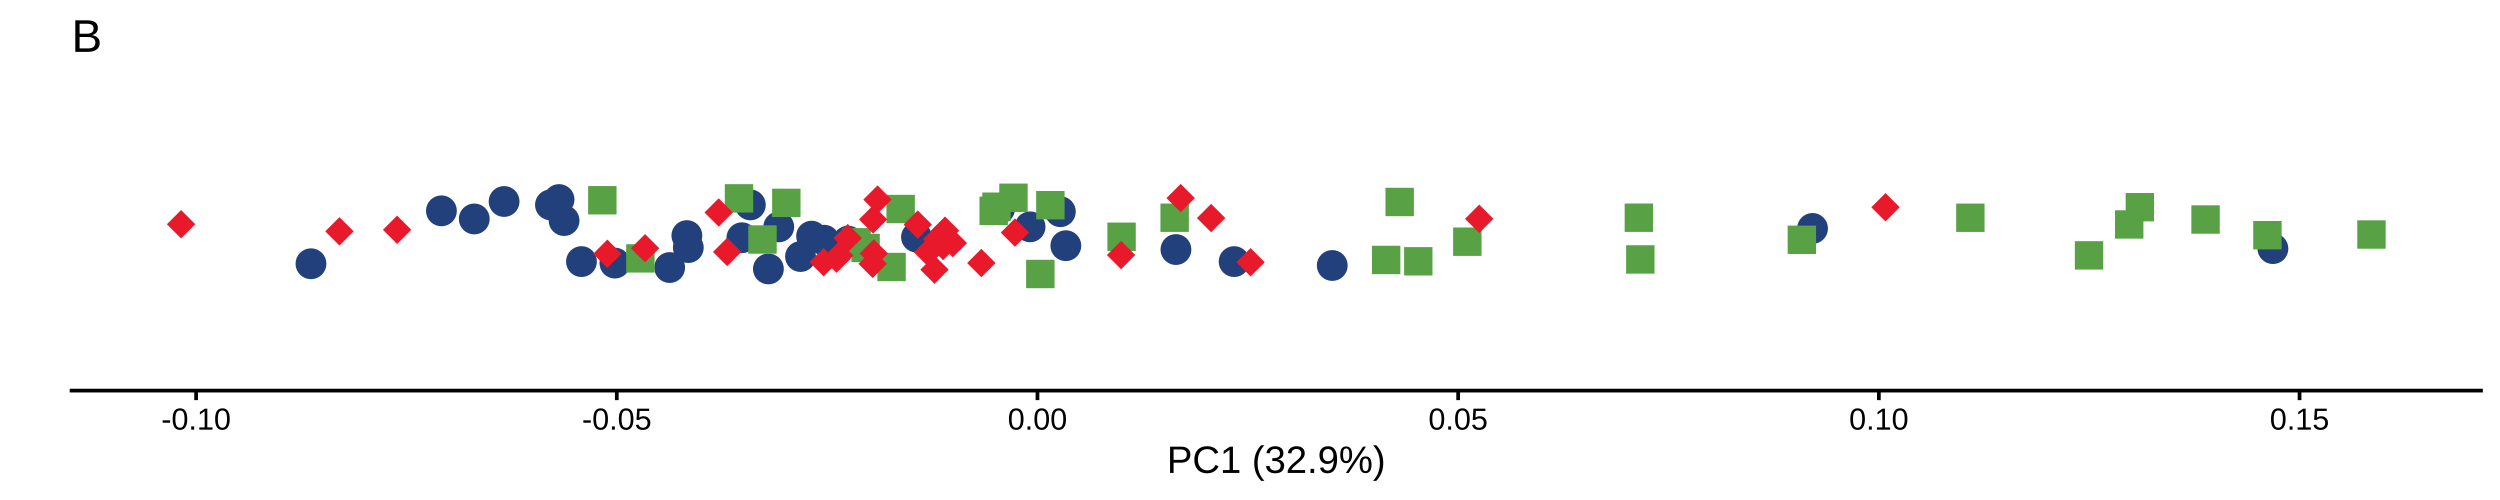
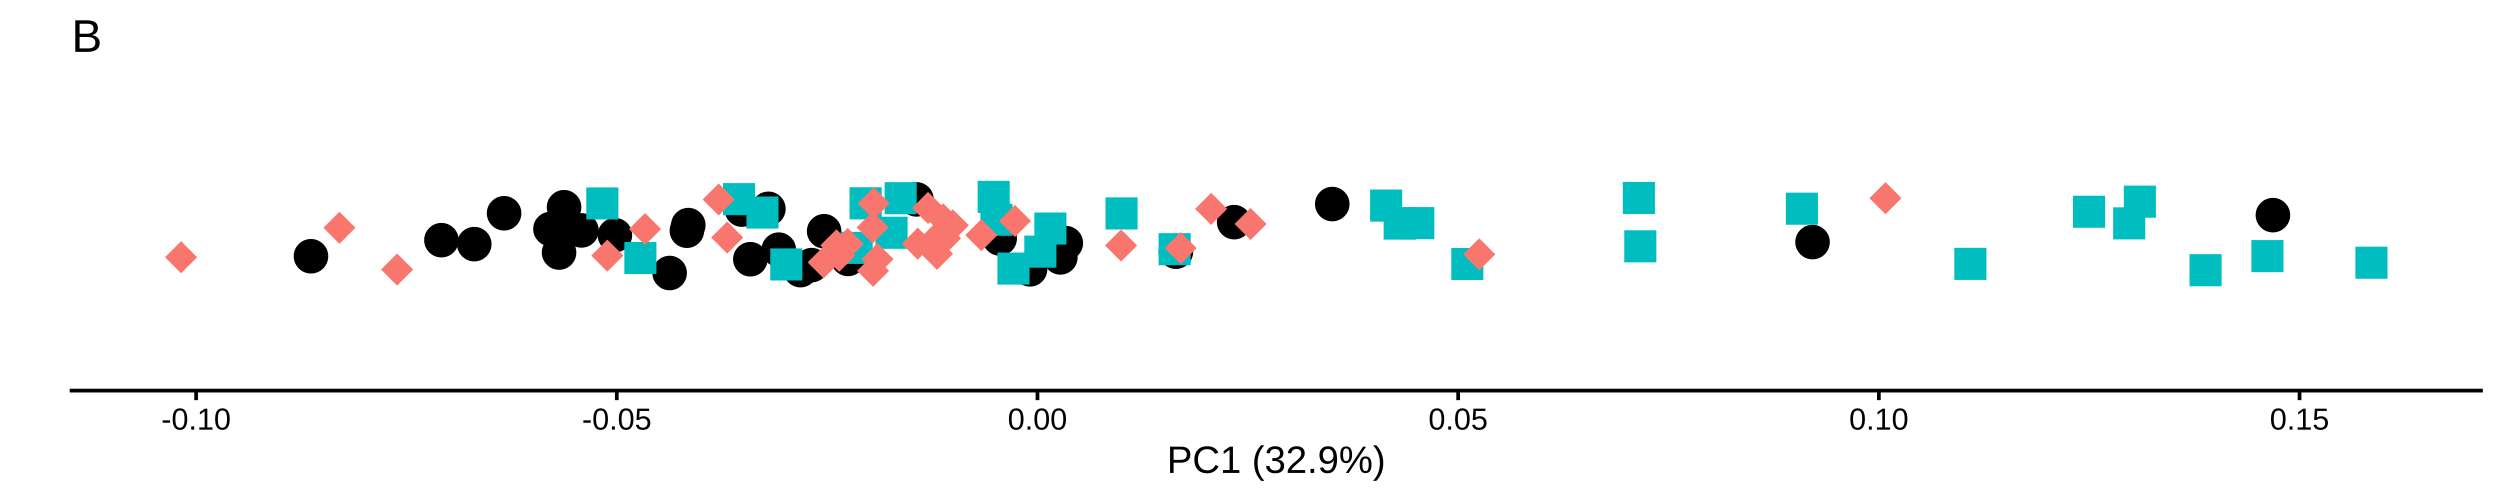
<svg xmlns="http://www.w3.org/2000/svg" width="720.00pt" height="144.00pt" viewBox="0 0 720.00 144.00">
  <g class="svglite">
    <defs>
      <style type="text/css">
    .svglite line, .svglite polyline, .svglite polygon, .svglite path, .svglite rect, .svglite circle {
      fill: none;
      stroke: #000000;
      stroke-linecap: round;
      stroke-linejoin: round;
      stroke-miterlimit: 10.00;
    }
    .svglite text {
      white-space: pre;
    }
    .svglite g.glyphgroup path {
      fill: inherit;
      stroke: none;
    }
  </style>
    </defs>
    <rect width="100%" height="100%" style="stroke: none; fill: #FFFFFF;" />
    <defs>
      <clipPath id="cpMC4wMHw3MjAuMDB8MC4wMHwxNDQuMDA=">
        <rect x="0.00" y="0.00" width="720.00" height="144.00" />
      </clipPath>
    </defs>
    <g clip-path="url(#cpMC4wMHw3MjAuMDB8MC4wMHwxNDQuMDA=)">
      <rect x="0.00" y="0.00" width="720.00" height="144.00" style="stroke-width: 1.07; stroke: #FFFFFF; fill: #FFFFFF;" />
    </g>
    <defs>
      <clipPath id="cpMjAuNjF8NzE0LjUyfDIzLjE4fDExMi41MA==">
        <rect x="20.61" y="23.18" width="693.91" height="89.33" />
      </clipPath>
    </defs>
    <g clip-path="url(#cpMjAuNjF8NzE0LjUyfDIzLjE4fDExMi41MA==)">
      <rect x="20.61" y="23.18" width="693.91" height="89.33" style="stroke-width: 1.07; stroke: none; fill: #FFFFFF;" />
-       <circle cx="296.66" cy="65.33" r="4.09" style="stroke-width: 0.71; stroke: #22407C; fill: #22407C;" />
-       <circle cx="145.18" cy="58.03" r="4.09" style="stroke-width: 0.71; stroke: #22407C; fill: #22407C;" />
-       <circle cx="305.38" cy="60.97" r="4.09" style="stroke-width: 0.71; stroke: #22407C; fill: #22407C;" />
-       <circle cx="197.82" cy="67.85" r="4.09" style="stroke-width: 0.71; stroke: #22407C; fill: #22407C;" />
-       <circle cx="213.67" cy="68.47" r="4.09" style="stroke-width: 0.71; stroke: #22407C; fill: #22407C;" />
-       <circle cx="237.35" cy="69.18" r="4.09" style="stroke-width: 0.71; stroke: #22407C; fill: #22407C;" />
-       <circle cx="161.01" cy="57.47" r="4.09" style="stroke-width: 0.71; stroke: #22407C; fill: #22407C;" />
-       <circle cx="162.45" cy="63.52" r="4.09" style="stroke-width: 0.71; stroke: #22407C; fill: #22407C;" />
-       <circle cx="177.09" cy="75.77" r="4.09" style="stroke-width: 0.71; stroke: #22407C; fill: #22407C;" />
-       <circle cx="263.95" cy="68.28" r="4.09" style="stroke-width: 0.71; stroke: #22407C; fill: #22407C;" />
-       <circle cx="158.53" cy="59.00" r="4.09" style="stroke-width: 0.71; stroke: #22407C; fill: #22407C;" />
-       <circle cx="355.43" cy="75.34" r="4.09" style="stroke-width: 0.71; stroke: #22407C; fill: #22407C;" />
-       <circle cx="127.13" cy="60.72" r="4.09" style="stroke-width: 0.71; stroke: #22407C; fill: #22407C;" />
-       <circle cx="136.59" cy="63.06" r="4.09" style="stroke-width: 0.71; stroke: #22407C; fill: #22407C;" />
-       <circle cx="221.30" cy="77.45" r="4.09" style="stroke-width: 0.71; stroke: #22407C; fill: #22407C;" />
-       <circle cx="224.28" cy="65.35" r="4.09" style="stroke-width: 0.71; stroke: #22407C; fill: #22407C;" />
-       <circle cx="198.23" cy="71.30" r="4.09" style="stroke-width: 0.71; stroke: #22407C; fill: #22407C;" />
-       <circle cx="167.46" cy="75.34" r="4.09" style="stroke-width: 0.71; stroke: #22407C; fill: #22407C;" />
-       <circle cx="89.56" cy="75.96" r="4.09" style="stroke-width: 0.71; stroke: #22407C; fill: #22407C;" />
-       <circle cx="244.25" cy="69.44" r="4.09" style="stroke-width: 0.71; stroke: #22407C; fill: #22407C;" />
-       <circle cx="233.74" cy="68.01" r="4.09" style="stroke-width: 0.71; stroke: #22407C; fill: #22407C;" />
-       <circle cx="230.55" cy="73.88" r="4.09" style="stroke-width: 0.71; stroke: #22407C; fill: #22407C;" />
-       <circle cx="306.96" cy="70.76" r="4.09" style="stroke-width: 0.71; stroke: #22407C; fill: #22407C;" />
-       <circle cx="216.10" cy="59.01" r="4.09" style="stroke-width: 0.71; stroke: #22407C; fill: #22407C;" />
-       <circle cx="383.69" cy="76.46" r="4.09" style="stroke-width: 0.71; stroke: #22407C; fill: #22407C;" />
-       <circle cx="522.01" cy="65.79" r="4.09" style="stroke-width: 0.71; stroke: #22407C; fill: #22407C;" />
-       <circle cx="287.91" cy="60.07" r="4.09" style="stroke-width: 0.71; stroke: #22407C; fill: #22407C;" />
-       <circle cx="192.86" cy="77.05" r="4.09" style="stroke-width: 0.71; stroke: #22407C; fill: #22407C;" />
-       <circle cx="654.60" cy="71.60" r="4.09" style="stroke-width: 0.71; stroke: #22407C; fill: #22407C;" />
-       <circle cx="338.67" cy="71.87" r="4.09" style="stroke-width: 0.71; stroke: #22407C; fill: #22407C;" />
-       <polygon points="255.30,64.29 263.48,64.29 263.48,56.11 255.30,56.11 " style="stroke-width: 0.71; stroke: none; fill: #58A144;" />
-       <polygon points="208.74,61.22 216.92,61.22 216.92,53.04 208.74,53.04 " style="stroke-width: 0.71; stroke: none; fill: #58A144;" />
-       <polygon points="245.21,75.52 253.38,75.52 253.38,67.34 245.21,67.34 " style="stroke-width: 0.71; stroke: none; fill: #58A144;" />
-       <polygon points="282.89,63.61 291.07,63.61 291.07,55.44 282.89,55.44 " style="stroke-width: 0.71; stroke: none; fill: #58A144;" />
-       <polygon points="252.68,80.98 260.86,80.98 260.86,72.81 252.68,72.81 " style="stroke-width: 0.71; stroke: none; fill: #58A144;" />
-       <polygon points="612.19,63.76 620.37,63.76 620.37,55.59 612.19,55.59 " style="stroke-width: 0.71; stroke: none; fill: #58A144;" />
-       <polygon points="648.93,71.83 657.11,71.83 657.11,63.65 648.93,63.65 " style="stroke-width: 0.71; stroke: none; fill: #58A144;" />
-       <polygon points="318.92,72.28 327.10,72.28 327.10,64.10 318.92,64.10 " style="stroke-width: 0.71; stroke: none; fill: #58A144;" />
-       <polygon points="399.02,62.26 407.20,62.26 407.20,54.08 399.02,54.08 " style="stroke-width: 0.71; stroke: none; fill: #58A144;" />
-       <polygon points="222.37,62.52 230.55,62.52 230.55,54.34 222.37,54.34 " style="stroke-width: 0.71; stroke: none; fill: #58A144;" />
-       <polygon points="609.12,68.73 617.30,68.73 617.30,60.56 609.12,60.56 " style="stroke-width: 0.71; stroke: none; fill: #58A144;" />
-       <polygon points="169.38,61.76 177.56,61.76 177.56,53.58 169.38,53.58 " style="stroke-width: 0.71; stroke: none; fill: #58A144;" />
-       <polygon points="242.62,73.87 250.80,73.87 250.80,65.69 242.62,65.69 " style="stroke-width: 0.71; stroke: none; fill: #58A144;" />
-       <polygon points="282.09,64.80 290.27,64.80 290.27,56.62 282.09,56.62 " style="stroke-width: 0.71; stroke: none; fill: #58A144;" />
-       <polygon points="334.21,66.79 342.39,66.79 342.39,58.62 334.21,58.62 " style="stroke-width: 0.71; stroke: none; fill: #58A144;" />
-       <polygon points="597.55,77.64 605.73,77.64 605.73,69.46 597.55,69.46 " style="stroke-width: 0.71; stroke: none; fill: #58A144;" />
-       <polygon points="631.11,67.31 639.29,67.31 639.29,59.13 631.11,59.13 " style="stroke-width: 0.71; stroke: none; fill: #58A144;" />
-       <polygon points="404.38,79.34 412.55,79.34 412.55,71.17 404.38,71.17 " style="stroke-width: 0.71; stroke: none; fill: #58A144;" />
-       <polygon points="467.90,66.79 476.08,66.79 476.08,58.61 467.90,58.61 " style="stroke-width: 0.71; stroke: none; fill: #58A144;" />
-       <polygon points="298.42,63.19 306.60,63.19 306.60,55.01 298.42,55.01 " style="stroke-width: 0.71; stroke: none; fill: #58A144;" />
-       <polygon points="180.34,78.50 188.52,78.50 188.52,70.33 180.34,70.33 " style="stroke-width: 0.71; stroke: none; fill: #58A144;" />
-       <polygon points="215.51,73.07 223.69,73.07 223.69,64.89 215.51,64.89 " style="stroke-width: 0.71; stroke: none; fill: #58A144;" />
-       <polygon points="468.32,78.81 476.50,78.81 476.50,70.63 468.32,70.63 " style="stroke-width: 0.71; stroke: none; fill: #58A144;" />
-       <polygon points="287.79,61.04 295.97,61.04 295.97,52.87 287.79,52.87 " style="stroke-width: 0.71; stroke: none; fill: #58A144;" />
-       <polygon points="514.85,73.15 523.03,73.15 523.03,64.97 514.85,64.97 " style="stroke-width: 0.71; stroke: none; fill: #58A144;" />
-       <polygon points="395.12,78.96 403.30,78.96 403.30,70.78 395.12,70.78 " style="stroke-width: 0.71; stroke: none; fill: #58A144;" />
-       <polygon points="295.53,83.00 303.71,83.00 303.71,74.82 295.53,74.82 " style="stroke-width: 0.71; stroke: none; fill: #58A144;" />
-       <polygon points="418.50,73.70 426.68,73.70 426.68,65.52 418.50,65.52 " style="stroke-width: 0.71; stroke: none; fill: #58A144;" />
-       <polygon points="678.89,71.63 687.07,71.63 687.07,63.45 678.89,63.45 " style="stroke-width: 0.71; stroke: none; fill: #58A144;" />
-       <polygon points="563.38,66.80 571.55,66.80 571.55,58.63 563.38,58.63 " style="stroke-width: 0.71; stroke: none; fill: #58A144;" />
-       <polygon points="205.34,72.56 209.43,68.47 213.52,72.56 209.43,76.65 " style="stroke-width: 0.71; stroke: none; fill: #E7192B;" />
-       <polygon points="268.08,66.43 272.17,62.34 276.26,66.43 272.17,70.52 " style="stroke-width: 0.71; stroke: none; fill: #E7192B;" />
-       <polygon points="236.80,74.49 240.89,70.40 244.98,74.49 240.89,78.58 " style="stroke-width: 0.71; stroke: none; fill: #E7192B;" />
-       <polygon points="247.37,63.20 251.46,59.11 255.54,63.20 251.46,67.29 " style="stroke-width: 0.71; stroke: none; fill: #E7192B;" />
-       <polygon points="421.92,63.02 426.01,58.93 430.10,63.02 426.01,67.11 " style="stroke-width: 0.71; stroke: none; fill: #E7192B;" />
-       <polygon points="344.71,62.80 348.80,58.71 352.89,62.80 348.80,66.89 " style="stroke-width: 0.71; stroke: none; fill: #E7192B;" />
-       <polygon points="237.59,73.59 241.68,69.50 245.77,73.59 241.68,77.68 " style="stroke-width: 0.71; stroke: none; fill: #E7192B;" />
-       <polygon points="263.19,72.66 267.28,68.57 271.37,72.66 267.28,76.75 " style="stroke-width: 0.71; stroke: none; fill: #E7192B;" />
-       <polygon points="318.78,73.45 322.87,69.36 326.95,73.45 322.87,77.54 " style="stroke-width: 0.71; stroke: none; fill: #E7192B;" />
-       <polygon points="181.68,71.50 185.77,67.41 189.86,71.50 185.77,75.58 " style="stroke-width: 0.71; stroke: none; fill: #E7192B;" />
-       <polygon points="270.33,70.01 274.42,65.92 278.51,70.01 274.42,74.10 " style="stroke-width: 0.71; stroke: none; fill: #E7192B;" />
-       <polygon points="110.28,66.18 114.36,62.09 118.45,66.18 114.36,70.27 " style="stroke-width: 0.71; stroke: none; fill: #E7192B;" />
-       <polygon points="260.23,64.69 264.31,60.60 268.40,64.69 264.31,68.78 " style="stroke-width: 0.71; stroke: none; fill: #E7192B;" />
-       <polygon points="288.21,66.98 292.30,62.89 296.38,66.98 292.30,71.07 " style="stroke-width: 0.71; stroke: none; fill: #E7192B;" />
-       <polygon points="538.93,59.69 543.02,55.60 547.10,59.69 543.02,63.78 " style="stroke-width: 0.71; stroke: none; fill: #E7192B;" />
-       <polygon points="170.83,73.09 174.91,69.00 179.00,73.09 174.91,77.17 " style="stroke-width: 0.71; stroke: none; fill: #E7192B;" />
-       <polygon points="265.05,77.66 269.14,73.58 273.23,77.66 269.14,81.75 " style="stroke-width: 0.71; stroke: none; fill: #E7192B;" />
-       <polygon points="248.63,57.49 252.72,53.40 256.81,57.49 252.72,61.58 " style="stroke-width: 0.71; stroke: none; fill: #E7192B;" />
-       <polygon points="240.05,68.58 244.14,64.49 248.23,68.58 244.14,72.67 " style="stroke-width: 0.71; stroke: none; fill: #E7192B;" />
-       <polygon points="93.67,66.63 97.76,62.54 101.85,66.63 97.76,70.72 " style="stroke-width: 0.71; stroke: none; fill: #E7192B;" />
-       <polygon points="265.77,68.94 269.86,64.85 273.94,68.94 269.86,73.03 " style="stroke-width: 0.71; stroke: none; fill: #E7192B;" />
-       <polygon points="48.06,64.58 52.15,60.49 56.24,64.58 52.15,68.67 " style="stroke-width: 0.71; stroke: none; fill: #E7192B;" />
-       <polygon points="233.12,75.50 237.21,71.41 241.29,75.50 237.21,79.59 " style="stroke-width: 0.71; stroke: none; fill: #E7192B;" />
-       <polygon points="247.24,75.99 251.32,71.90 255.41,75.99 251.32,80.07 " style="stroke-width: 0.71; stroke: none; fill: #E7192B;" />
-       <polygon points="335.94,57.05 340.03,52.96 344.11,57.05 340.03,61.13 " style="stroke-width: 0.71; stroke: none; fill: #E7192B;" />
-       <polygon points="247.56,73.01 251.65,68.92 255.73,73.01 251.65,77.09 " style="stroke-width: 0.71; stroke: none; fill: #E7192B;" />
-       <polygon points="267.53,70.85 271.62,66.76 275.71,70.85 271.62,74.94 " style="stroke-width: 0.71; stroke: none; fill: #E7192B;" />
-       <polygon points="202.89,61.20 206.98,57.11 211.07,61.20 206.98,65.28 " style="stroke-width: 0.71; stroke: none; fill: #E7192B;" />
-       <polygon points="356.07,75.53 360.16,71.44 364.25,75.53 360.16,79.62 " style="stroke-width: 0.71; stroke: none; fill: #E7192B;" />
-       <polygon points="278.53,75.75 282.62,71.66 286.71,75.75 282.62,79.84 " style="stroke-width: 0.71; stroke: none; fill: #E7192B;" />
+       <circle cx="296.66" cy="77.56" r="4.62" style="stroke-width: 0.71; fill: #000000;" />
+       <circle cx="145.18" cy="61.42" r="4.62" style="stroke-width: 0.71; fill: #000000;" />
+       <circle cx="305.38" cy="74.13" r="4.62" style="stroke-width: 0.71; fill: #000000;" />
+       <circle cx="197.82" cy="66.45" r="4.62" style="stroke-width: 0.71; fill: #000000;" />
+       <circle cx="213.67" cy="60.37" r="4.62" style="stroke-width: 0.71; fill: #000000;" />
+       <circle cx="237.35" cy="66.60" r="4.62" style="stroke-width: 0.71; fill: #000000;" />
+       <circle cx="161.01" cy="72.73" r="4.62" style="stroke-width: 0.71; fill: #000000;" />
+       <circle cx="162.45" cy="59.68" r="4.62" style="stroke-width: 0.71; fill: #000000;" />
+       <circle cx="177.09" cy="67.73" r="4.62" style="stroke-width: 0.71; fill: #000000;" />
+       <circle cx="263.95" cy="57.42" r="4.62" style="stroke-width: 0.71; fill: #000000;" />
+       <circle cx="158.53" cy="65.95" r="4.62" style="stroke-width: 0.71; fill: #000000;" />
+       <circle cx="355.43" cy="63.98" r="4.62" style="stroke-width: 0.71; fill: #000000;" />
+       <circle cx="127.13" cy="69.17" r="4.62" style="stroke-width: 0.71; fill: #000000;" />
+       <circle cx="136.59" cy="70.31" r="4.62" style="stroke-width: 0.71; fill: #000000;" />
+       <circle cx="221.30" cy="60.14" r="4.62" style="stroke-width: 0.71; fill: #000000;" />
+       <circle cx="224.28" cy="71.90" r="4.62" style="stroke-width: 0.71; fill: #000000;" />
+       <circle cx="198.23" cy="64.83" r="4.62" style="stroke-width: 0.71; fill: #000000;" />
+       <circle cx="167.46" cy="66.36" r="4.62" style="stroke-width: 0.71; fill: #000000;" />
+       <circle cx="89.56" cy="73.80" r="4.62" style="stroke-width: 0.71; fill: #000000;" />
+       <circle cx="244.25" cy="74.58" r="4.62" style="stroke-width: 0.71; fill: #000000;" />
+       <circle cx="233.74" cy="76.36" r="4.62" style="stroke-width: 0.71; fill: #000000;" />
+       <circle cx="230.55" cy="77.80" r="4.62" style="stroke-width: 0.71; fill: #000000;" />
+       <circle cx="306.96" cy="70.02" r="4.62" style="stroke-width: 0.71; fill: #000000;" />
+       <circle cx="216.10" cy="74.66" r="4.62" style="stroke-width: 0.71; fill: #000000;" />
+       <circle cx="383.69" cy="58.77" r="4.62" style="stroke-width: 0.71; fill: #000000;" />
+       <circle cx="522.01" cy="69.72" r="4.62" style="stroke-width: 0.71; fill: #000000;" />
+       <circle cx="287.91" cy="68.67" r="4.62" style="stroke-width: 0.71; fill: #000000;" />
+       <circle cx="192.86" cy="78.63" r="4.62" style="stroke-width: 0.71; fill: #000000;" />
+       <circle cx="654.60" cy="61.96" r="4.62" style="stroke-width: 0.71; fill: #000000;" />
+       <circle cx="338.67" cy="72.49" r="4.62" style="stroke-width: 0.71; fill: #000000;" />
+       <polygon points="254.77,61.71 264.01,61.71 264.01,52.47 254.77,52.47 " style="stroke-width: 0.71; stroke: none; fill: #00BDBF;" />
+       <polygon points="208.21,61.98 217.45,61.98 217.45,52.73 208.21,52.73 " style="stroke-width: 0.71; stroke: none; fill: #00BDBF;" />
+       <polygon points="244.67,63.18 253.92,63.18 253.92,53.93 244.67,53.93 " style="stroke-width: 0.71; stroke: none; fill: #00BDBF;" />
+       <polygon points="282.36,67.92 291.60,67.92 291.60,58.68 282.36,58.68 " style="stroke-width: 0.71; stroke: none; fill: #00BDBF;" />
+       <polygon points="252.14,71.66 261.39,71.66 261.39,62.41 252.14,62.41 " style="stroke-width: 0.71; stroke: none; fill: #00BDBF;" />
+       <polygon points="611.66,62.71 620.90,62.71 620.90,53.46 611.66,53.46 " style="stroke-width: 0.71; stroke: none; fill: #00BDBF;" />
+       <polygon points="648.40,78.38 657.64,78.38 657.64,69.14 648.40,69.14 " style="stroke-width: 0.71; stroke: none; fill: #00BDBF;" />
+       <polygon points="318.39,66.09 327.63,66.09 327.63,56.84 318.39,56.84 " style="stroke-width: 0.71; stroke: none; fill: #00BDBF;" />
+       <polygon points="398.49,69.01 407.73,69.01 407.73,59.76 398.49,59.76 " style="stroke-width: 0.71; stroke: none; fill: #00BDBF;" />
+       <polygon points="221.83,80.78 231.08,80.78 231.08,71.54 221.83,71.54 " style="stroke-width: 0.71; stroke: none; fill: #00BDBF;" />
+       <polygon points="608.59,68.95 617.83,68.95 617.83,59.71 608.59,59.71 " style="stroke-width: 0.71; stroke: none; fill: #00BDBF;" />
+       <polygon points="168.85,63.22 178.10,63.22 178.10,53.98 168.85,53.98 " style="stroke-width: 0.71; stroke: none; fill: #00BDBF;" />
+       <polygon points="242.09,76.01 251.33,76.01 251.33,66.77 242.09,66.77 " style="stroke-width: 0.71; stroke: none; fill: #00BDBF;" />
+       <polygon points="281.56,61.33 290.80,61.33 290.80,52.09 281.56,52.09 " style="stroke-width: 0.71; stroke: none; fill: #00BDBF;" />
+       <polygon points="333.67,76.39 342.92,76.39 342.92,67.15 333.67,67.15 " style="stroke-width: 0.71; stroke: none; fill: #00BDBF;" />
+       <polygon points="597.02,65.60 606.26,65.60 606.26,56.36 597.02,56.36 " style="stroke-width: 0.71; stroke: none; fill: #00BDBF;" />
+       <polygon points="630.58,82.45 639.82,82.45 639.82,73.20 630.58,73.20 " style="stroke-width: 0.71; stroke: none; fill: #00BDBF;" />
+       <polygon points="403.84,68.88 413.09,68.88 413.09,59.64 403.84,59.64 " style="stroke-width: 0.71; stroke: none; fill: #00BDBF;" />
+       <polygon points="467.37,61.64 476.61,61.64 476.61,52.40 467.37,52.40 " style="stroke-width: 0.71; stroke: none; fill: #00BDBF;" />
+       <polygon points="297.89,70.44 307.13,70.44 307.13,61.20 297.89,61.20 " style="stroke-width: 0.71; stroke: none; fill: #00BDBF;" />
+       <polygon points="179.81,78.92 189.05,78.92 189.05,69.68 179.81,69.68 " style="stroke-width: 0.71; stroke: none; fill: #00BDBF;" />
+       <polygon points="214.98,65.83 224.22,65.83 224.22,56.59 214.98,56.59 " style="stroke-width: 0.71; stroke: none; fill: #00BDBF;" />
+       <polygon points="467.79,75.56 477.03,75.56 477.03,66.32 467.79,66.32 " style="stroke-width: 0.71; stroke: none; fill: #00BDBF;" />
+       <polygon points="287.26,81.97 296.51,81.97 296.51,72.73 287.26,72.73 " style="stroke-width: 0.71; stroke: none; fill: #00BDBF;" />
+       <polygon points="514.32,64.73 523.56,64.73 523.56,55.48 514.32,55.48 " style="stroke-width: 0.71; stroke: none; fill: #00BDBF;" />
+       <polygon points="394.59,63.83 403.83,63.83 403.83,54.59 394.59,54.59 " style="stroke-width: 0.71; stroke: none; fill: #00BDBF;" />
+       <polygon points="295.00,77.10 304.25,77.10 304.25,67.85 295.00,67.85 " style="stroke-width: 0.71; stroke: none; fill: #00BDBF;" />
+       <polygon points="417.97,80.65 427.21,80.65 427.21,71.41 417.97,71.41 " style="stroke-width: 0.71; stroke: none; fill: #00BDBF;" />
+       <polygon points="678.36,80.28 687.60,80.28 687.60,71.04 678.36,71.04 " style="stroke-width: 0.71; stroke: none; fill: #00BDBF;" />
+       <polygon points="562.84,80.62 572.09,80.62 572.09,71.37 562.84,71.37 " style="stroke-width: 0.71; stroke: none; fill: #00BDBF;" />
+       <polygon points="204.80,68.41 209.43,63.79 214.05,68.41 209.43,73.04 " style="stroke-width: 0.71; stroke: none; fill: #F9766E;" />
+       <polygon points="267.55,68.64 272.17,64.02 276.79,68.64 272.17,73.27 " style="stroke-width: 0.71; stroke: none; fill: #F9766E;" />
+       <polygon points="236.27,70.66 240.89,66.04 245.51,70.66 240.89,75.28 " style="stroke-width: 0.71; stroke: none; fill: #F9766E;" />
+       <polygon points="246.83,77.99 251.46,73.37 256.08,77.99 251.46,82.62 " style="stroke-width: 0.71; stroke: none; fill: #F9766E;" />
+       <polygon points="421.39,73.24 426.01,68.62 430.63,73.24 426.01,77.87 " style="stroke-width: 0.71; stroke: none; fill: #F9766E;" />
+       <polygon points="344.18,60.17 348.80,55.55 353.42,60.17 348.80,64.79 " style="stroke-width: 0.71; stroke: none; fill: #F9766E;" />
+       <polygon points="237.06,73.67 241.68,69.05 246.30,73.67 241.68,78.29 " style="stroke-width: 0.71; stroke: none; fill: #F9766E;" />
+       <polygon points="262.66,59.89 267.28,55.26 271.90,59.89 267.28,64.51 " style="stroke-width: 0.71; stroke: none; fill: #F9766E;" />
+       <polygon points="318.24,70.70 322.87,66.08 327.49,70.70 322.87,75.32 " style="stroke-width: 0.71; stroke: none; fill: #F9766E;" />
+       <polygon points="181.14,65.97 185.77,61.34 190.39,65.97 185.77,70.59 " style="stroke-width: 0.71; stroke: none; fill: #F9766E;" />
+       <polygon points="269.80,64.91 274.42,60.29 279.04,64.91 274.42,69.53 " style="stroke-width: 0.71; stroke: none; fill: #F9766E;" />
+       <polygon points="109.74,77.63 114.36,73.01 118.99,77.63 114.36,82.25 " style="stroke-width: 0.71; stroke: none; fill: #F9766E;" />
+       <polygon points="259.69,70.18 264.31,65.56 268.94,70.18 264.31,74.81 " style="stroke-width: 0.71; stroke: none; fill: #F9766E;" />
+       <polygon points="287.67,63.63 292.30,59.01 296.92,63.63 292.30,68.25 " style="stroke-width: 0.71; stroke: none; fill: #F9766E;" />
+       <polygon points="538.39,57.08 543.02,52.46 547.64,57.08 543.02,61.71 " style="stroke-width: 0.71; stroke: none; fill: #F9766E;" />
+       <polygon points="170.29,73.62 174.91,69.00 179.54,73.62 174.91,78.25 " style="stroke-width: 0.71; stroke: none; fill: #F9766E;" />
+       <polygon points="264.51,69.06 269.14,64.44 273.76,69.06 269.14,73.68 " style="stroke-width: 0.71; stroke: none; fill: #F9766E;" />
+       <polygon points="248.10,74.63 252.72,70.01 257.35,74.63 252.72,79.25 " style="stroke-width: 0.71; stroke: none; fill: #F9766E;" />
+       <polygon points="239.52,70.26 244.14,65.63 248.76,70.26 244.14,74.88 " style="stroke-width: 0.71; stroke: none; fill: #F9766E;" />
+       <polygon points="93.14,65.60 97.76,60.98 102.38,65.60 97.76,70.22 " style="stroke-width: 0.71; stroke: none; fill: #F9766E;" />
+       <polygon points="265.23,73.10 269.86,68.48 274.48,73.10 269.86,77.73 " style="stroke-width: 0.71; stroke: none; fill: #F9766E;" />
+       <polygon points="47.53,74.09 52.15,69.46 56.77,74.09 52.15,78.71 " style="stroke-width: 0.71; stroke: none; fill: #F9766E;" />
+       <polygon points="232.58,75.56 237.21,70.94 241.83,75.56 237.21,80.18 " style="stroke-width: 0.71; stroke: none; fill: #F9766E;" />
+       <polygon points="246.70,65.50 251.32,60.88 255.95,65.50 251.32,70.12 " style="stroke-width: 0.71; stroke: none; fill: #F9766E;" />
+       <polygon points="335.40,71.46 340.03,66.84 344.65,71.46 340.03,76.08 " style="stroke-width: 0.71; stroke: none; fill: #F9766E;" />
+       <polygon points="247.02,58.58 251.65,53.95 256.27,58.58 251.65,63.20 " style="stroke-width: 0.71; stroke: none; fill: #F9766E;" />
+       <polygon points="267.00,63.16 271.62,58.54 276.24,63.16 271.62,67.78 " style="stroke-width: 0.71; stroke: none; fill: #F9766E;" />
+       <polygon points="202.36,57.46 206.98,52.84 211.60,57.46 206.98,62.08 " style="stroke-width: 0.71; stroke: none; fill: #F9766E;" />
+       <polygon points="355.54,64.50 360.16,59.88 364.78,64.50 360.16,69.12 " style="stroke-width: 0.71; stroke: none; fill: #F9766E;" />
+       <polygon points="278.00,67.73 282.62,63.11 287.25,67.73 282.62,72.36 " style="stroke-width: 0.71; stroke: none; fill: #F9766E;" />
    </g>
    <g clip-path="url(#cpMC4wMHw3MjAuMDB8MC4wMHwxNDQuMDA=)">
      <polyline points="20.61,112.50 714.52,112.50 " style="stroke-width: 1.07; stroke-linecap: square;" />
      <polyline points="56.48,115.24 56.48,112.50 " style="stroke-width: 1.07; stroke-linecap: butt;" />
      <polyline points="177.64,115.24 177.64,112.50 " style="stroke-width: 1.07; stroke-linecap: butt;" />
      <polyline points="298.79,115.24 298.79,112.50 " style="stroke-width: 1.07; stroke-linecap: butt;" />
      <polyline points="419.95,115.24 419.95,112.50 " style="stroke-width: 1.07; stroke-linecap: butt;" />
      <polyline points="541.11,115.24 541.11,112.50 " style="stroke-width: 1.07; stroke-linecap: butt;" />
      <polyline points="662.27,115.24 662.27,112.50 " style="stroke-width: 1.07; stroke-linecap: butt;" />
      <text x="56.48" y="123.74" text-anchor="middle" style="font-size: 8.80px; font-family: &quot;Arial&quot;;" textLength="20.03px" lengthAdjust="spacingAndGlyphs">-0.10</text>
      <text x="177.64" y="123.74" text-anchor="middle" style="font-size: 8.80px; font-family: &quot;Arial&quot;;" textLength="20.03px" lengthAdjust="spacingAndGlyphs">-0.05</text>
      <text x="298.79" y="123.74" text-anchor="middle" style="font-size: 8.80px; font-family: &quot;Arial&quot;;" textLength="17.11px" lengthAdjust="spacingAndGlyphs">0.00</text>
      <text x="419.95" y="123.74" text-anchor="middle" style="font-size: 8.80px; font-family: &quot;Arial&quot;;" textLength="17.11px" lengthAdjust="spacingAndGlyphs">0.05</text>
      <text x="541.11" y="123.74" text-anchor="middle" style="font-size: 8.80px; font-family: &quot;Arial&quot;;" textLength="17.11px" lengthAdjust="spacingAndGlyphs">0.10</text>
      <text x="662.27" y="123.74" text-anchor="middle" style="font-size: 8.80px; font-family: &quot;Arial&quot;;" textLength="17.11px" lengthAdjust="spacingAndGlyphs">0.15</text>
      <text x="367.56" y="136.20" text-anchor="middle" style="font-size: 11.00px; font-family: &quot;Arial&quot;;" textLength="63.00px" lengthAdjust="spacingAndGlyphs">PC1 (32.9%)</text>
      <text x="20.61" y="14.93" style="font-size: 13.20px; font-family: &quot;Arial&quot;;" textLength="8.80px" lengthAdjust="spacingAndGlyphs">B</text>
    </g>
  </g>
</svg>
